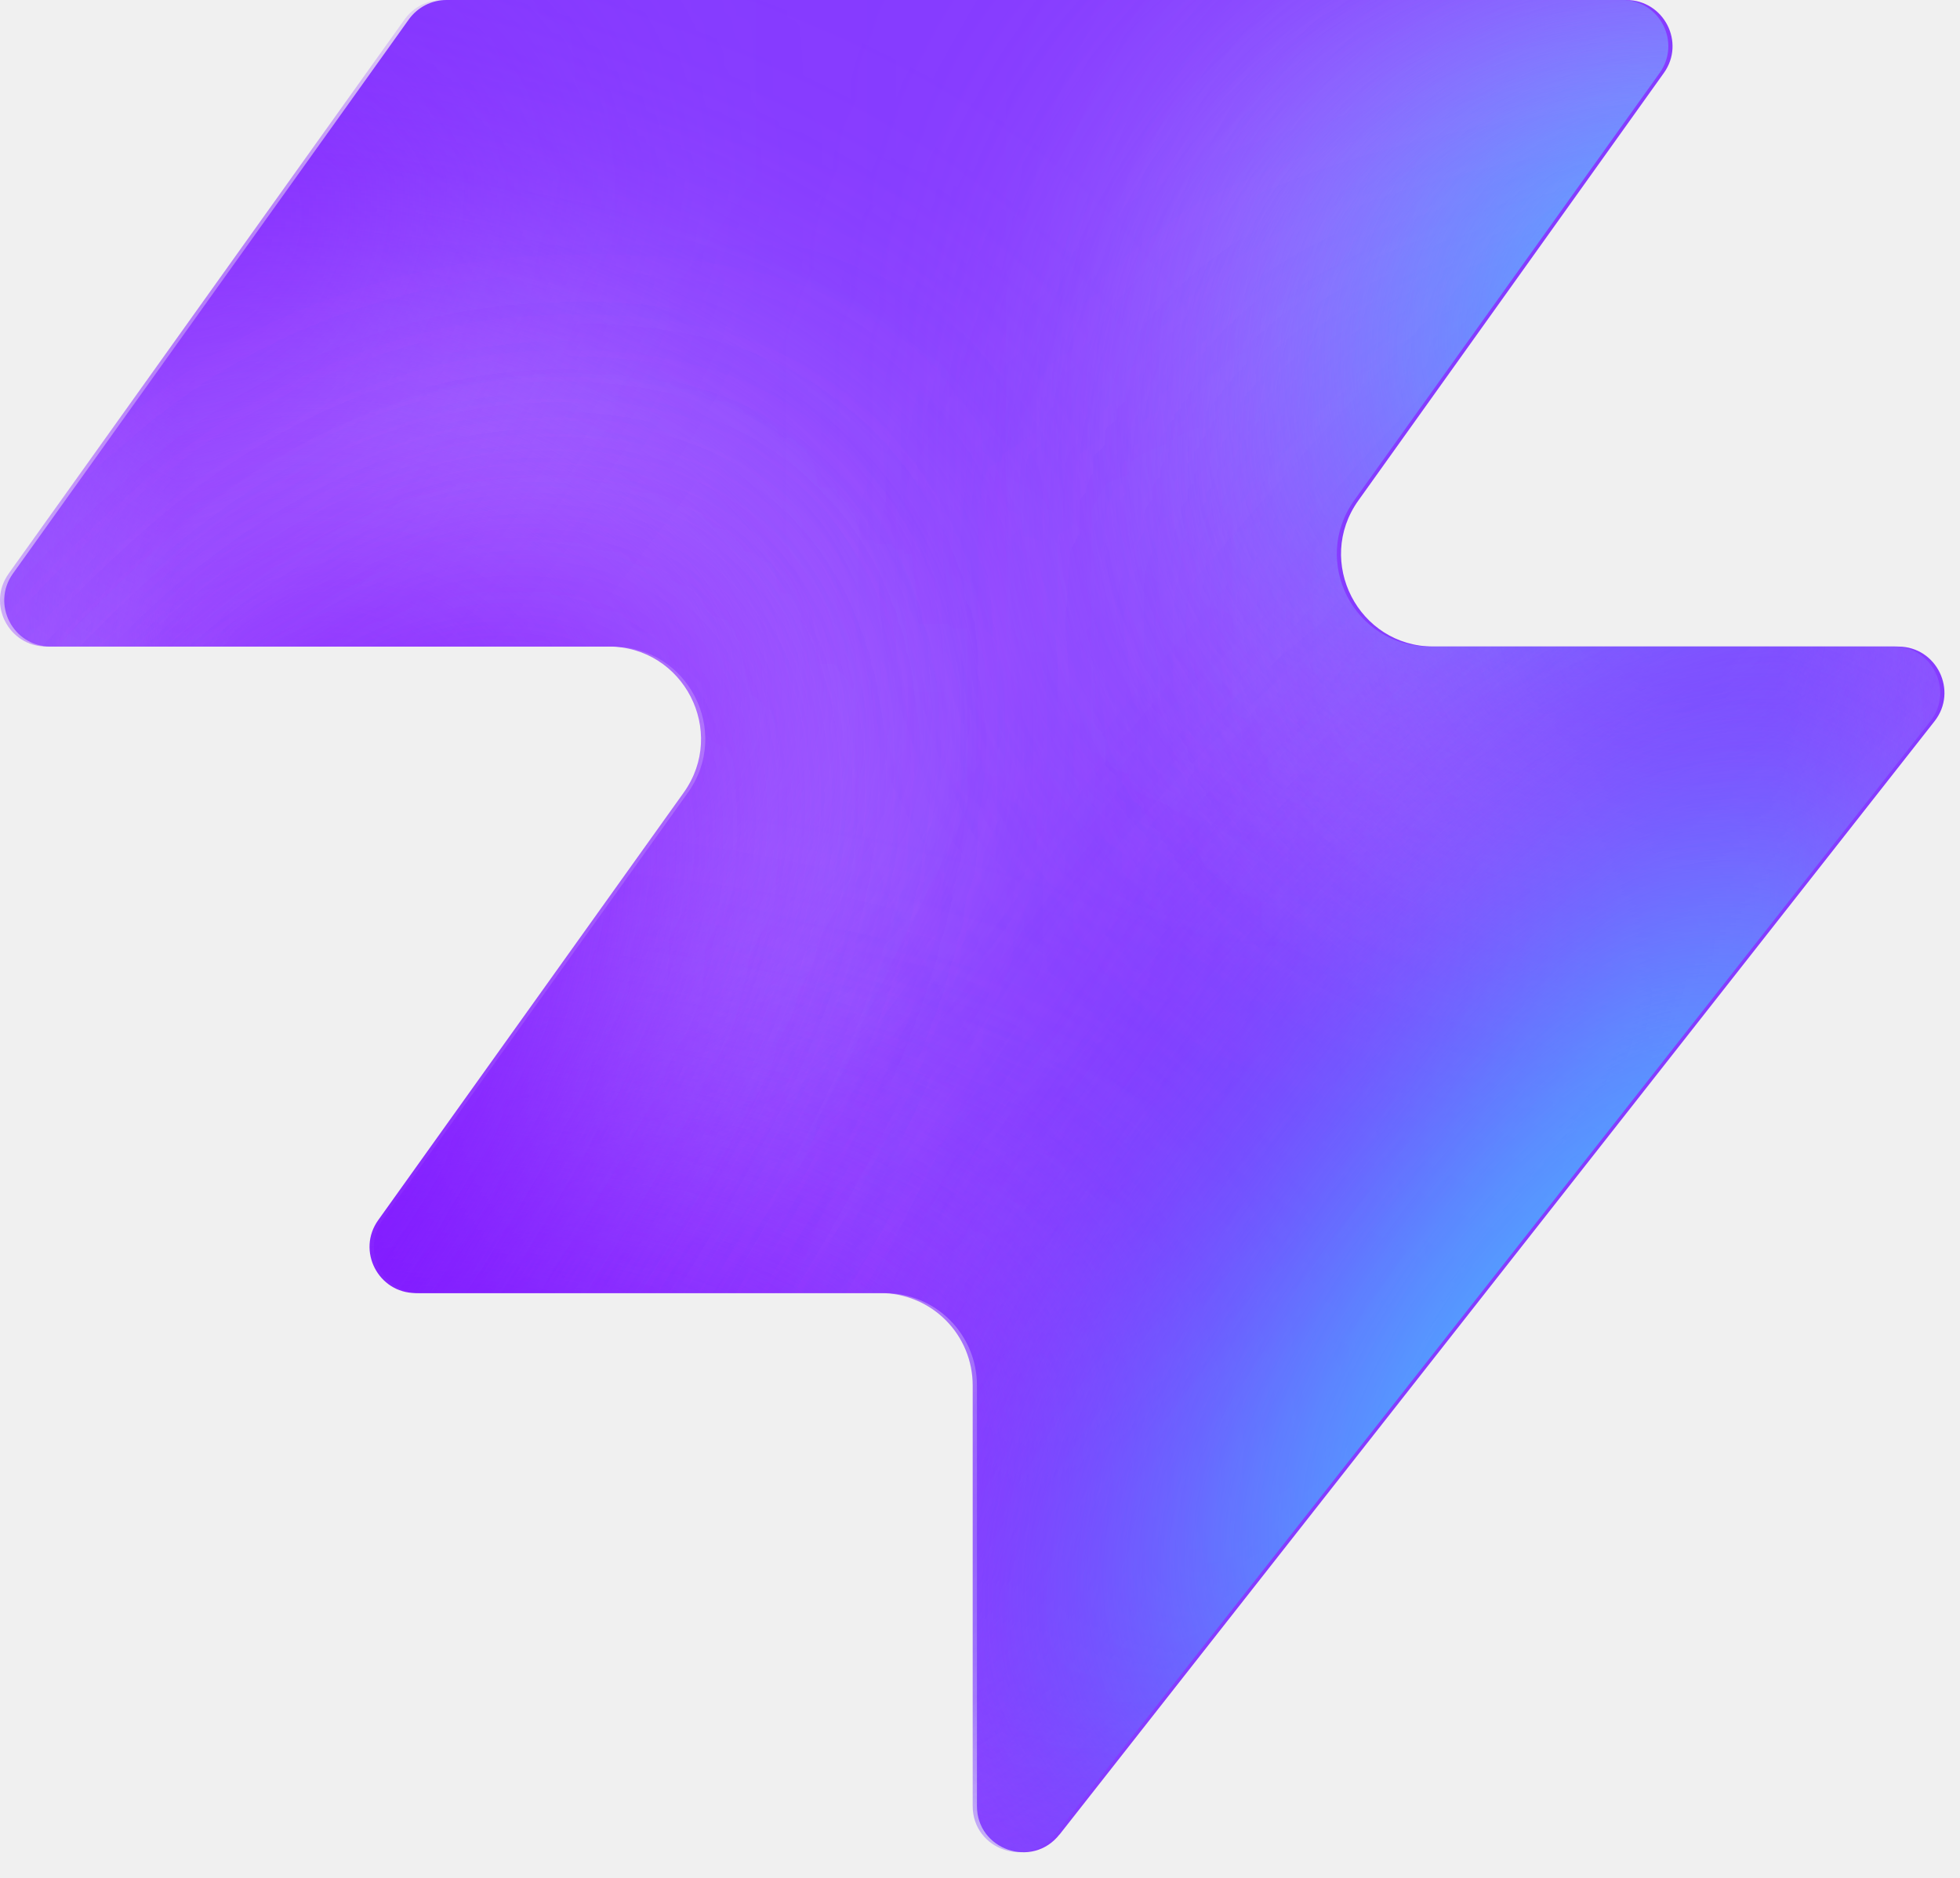
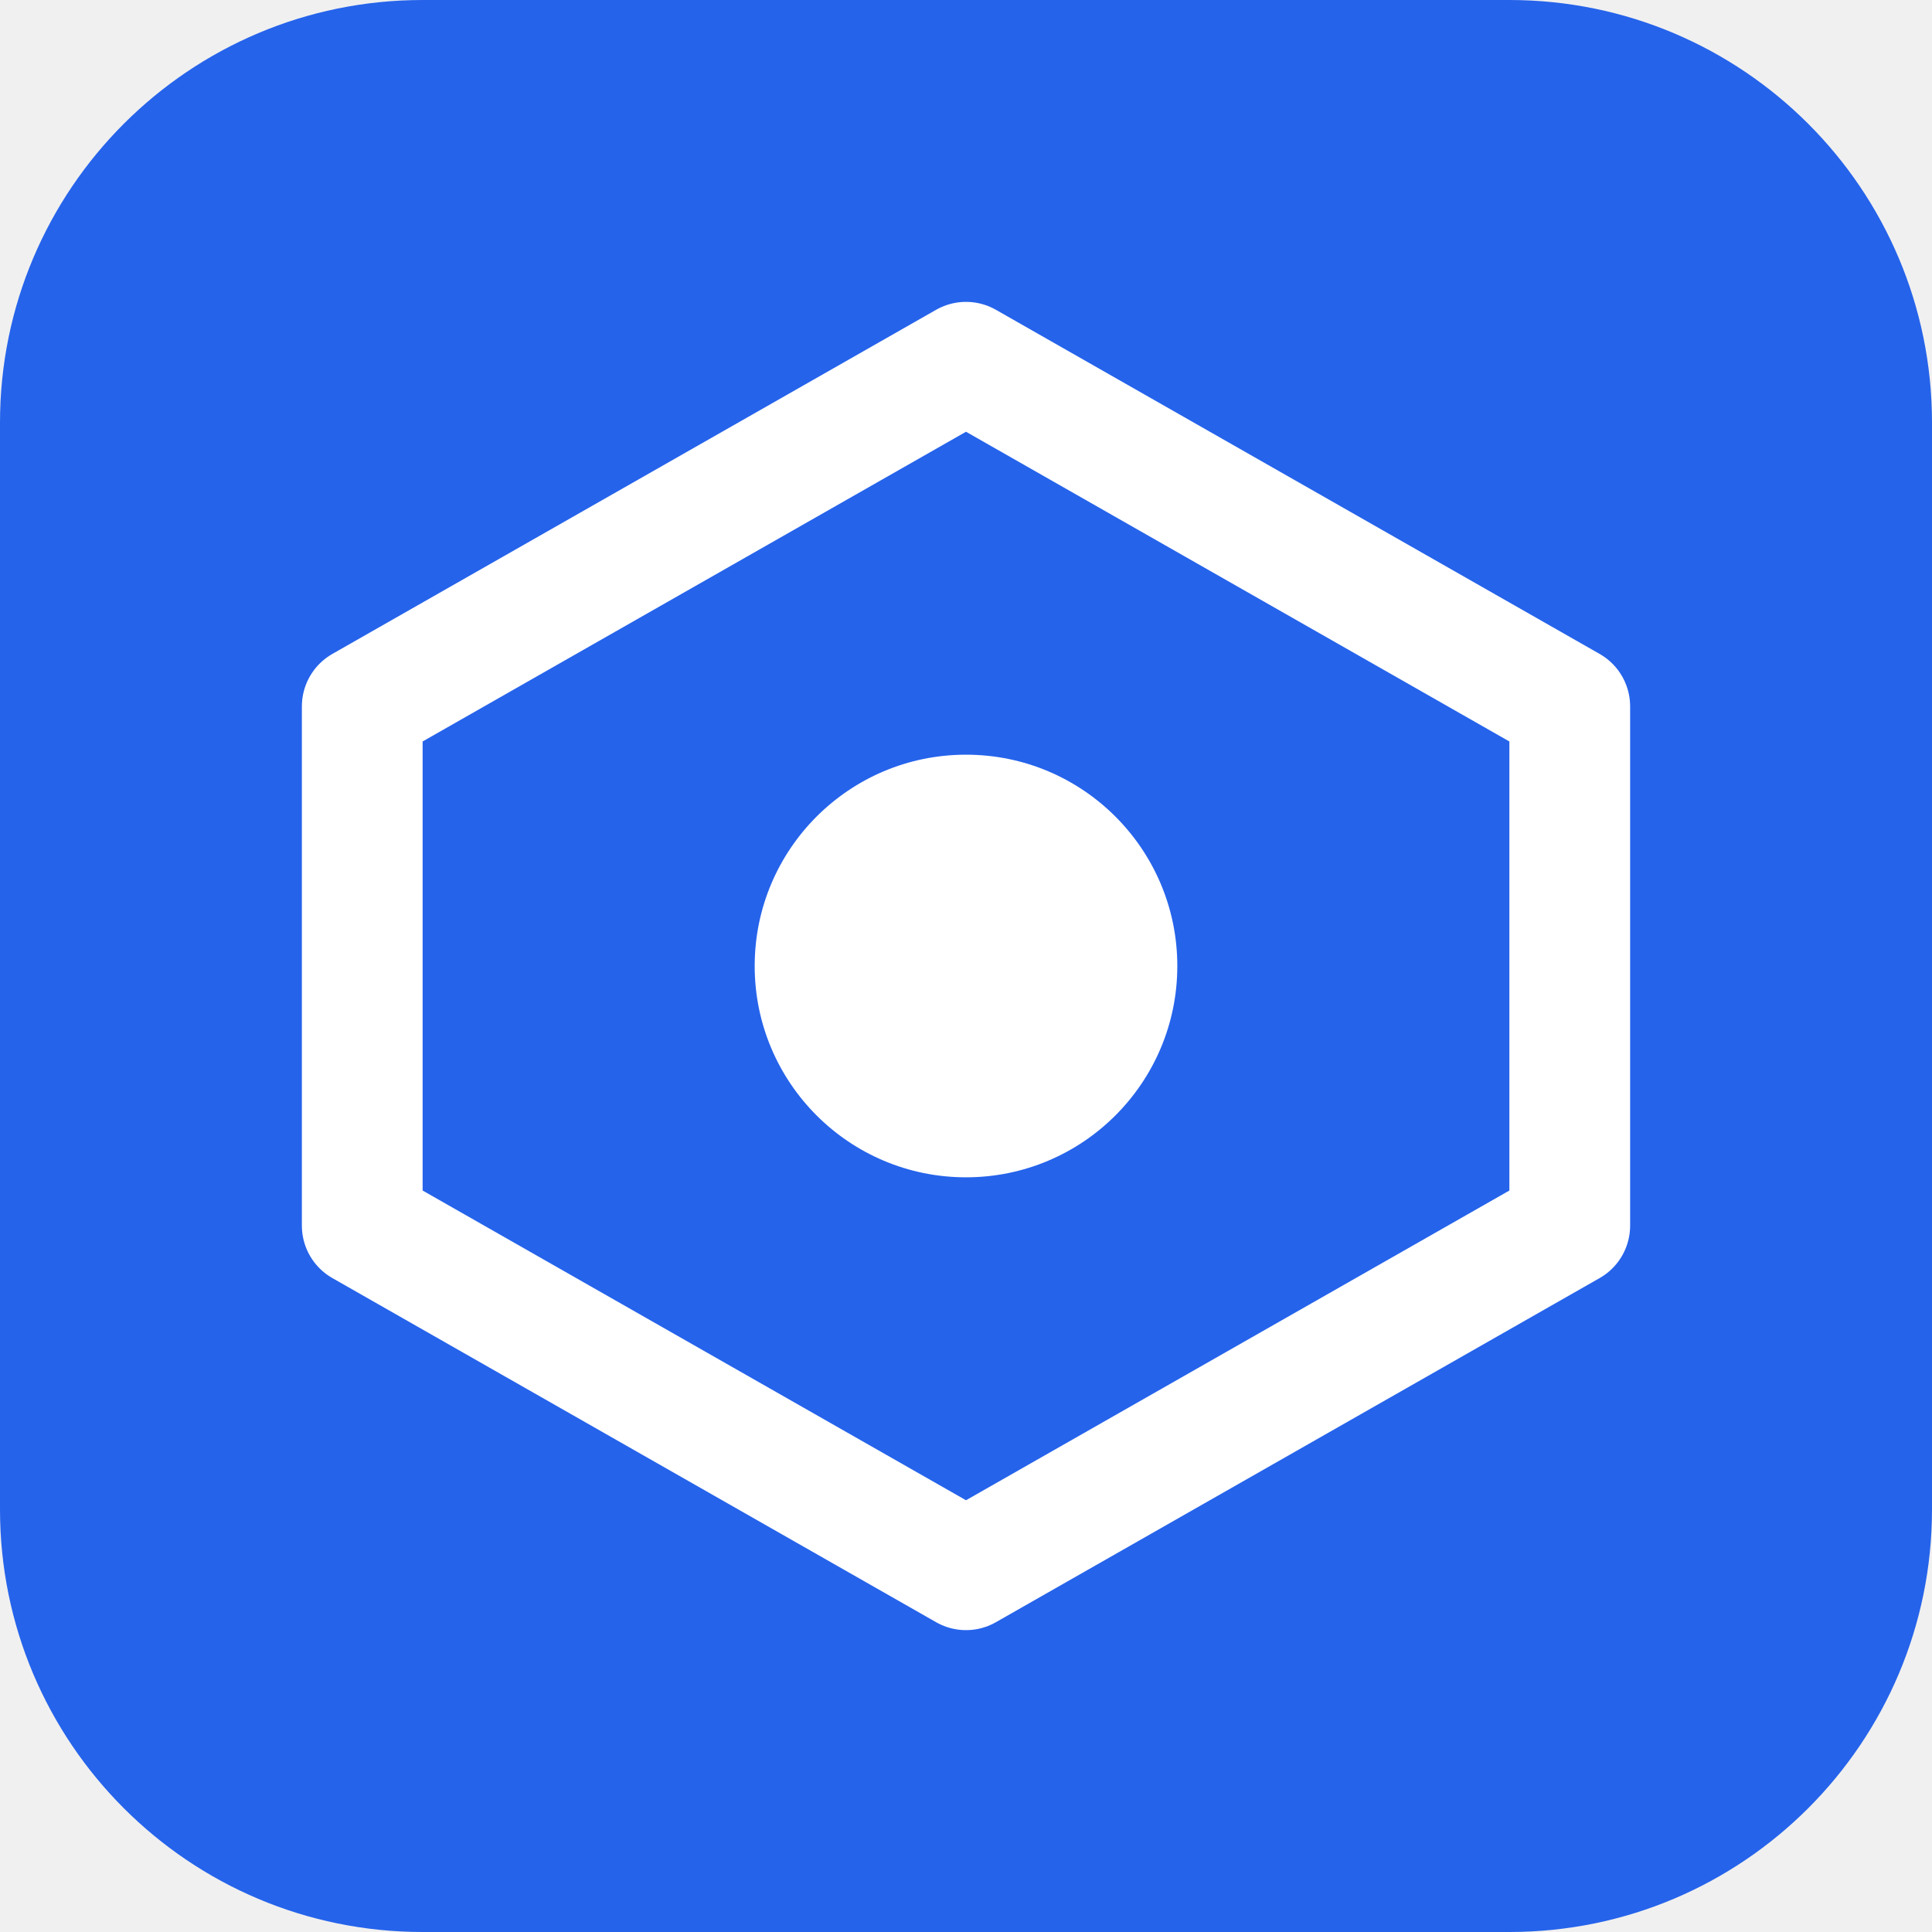
- <svg xmlns="http://www.w3.org/2000/svg" width="48" height="46" fill="none" viewBox="0 0 48 46">
-   <path fill="#863bff" d="M25.946 44.938c-.664.845-2.021.375-2.021-.698V33.937a2.26 2.26 0 0 0-2.262-2.262H10.287c-.92 0-1.456-1.04-.92-1.788l7.48-10.471c1.07-1.497 0-3.578-1.842-3.578H1.237c-.92 0-1.456-1.04-.92-1.788L10.013.474c.214-.297.556-.474.92-.474h28.894c.92 0 1.456 1.04.92 1.788l-7.48 10.471c-1.07 1.498 0 3.579 1.842 3.579h11.377c.943 0 1.473 1.088.89 1.83L25.947 44.94z" style="fill:#863bff;fill:color(display-p3 .525 .23 1);fill-opacity:1" />
-   <mask id="a" width="48" height="46" x="0" y="0" maskUnits="userSpaceOnUse" style="mask-type:alpha">
-     <path fill="#000" d="M25.842 44.938c-.664.844-2.021.375-2.021-.698V33.937a2.26 2.26 0 0 0-2.262-2.262H10.183c-.92 0-1.456-1.04-.92-1.788l7.48-10.471c1.07-1.498 0-3.579-1.842-3.579H1.133c-.92 0-1.456-1.04-.92-1.787L9.91.473c.214-.297.556-.474.92-.474h28.894c.92 0 1.456 1.04.92 1.788l-7.48 10.471c-1.07 1.498 0 3.578 1.842 3.578h11.377c.943 0 1.473 1.088.89 1.832L25.843 44.94z" style="fill:#000;fill-opacity:1" />
-   </mask>
-   <g mask="url(#a)">
-     <g filter="url(#b)">
-       <ellipse cx="5.508" cy="14.704" fill="#ede6ff" rx="5.508" ry="14.704" style="fill:#ede6ff;fill:color(display-p3 .927 .903 1);fill-opacity:1" transform="matrix(.00324 1 1 -.00324 -4.47 31.516)" />
-     </g>
-     <g filter="url(#c)">
-       <ellipse cx="10.399" cy="29.851" fill="#ede6ff" rx="10.399" ry="29.851" style="fill:#ede6ff;fill:color(display-p3 .927 .903 1);fill-opacity:1" transform="matrix(.00324 1 1 -.00324 -39.328 7.883)" />
-     </g>
-     <g filter="url(#d)">
-       <ellipse cx="5.508" cy="30.487" fill="#7e14ff" rx="5.508" ry="30.487" style="fill:#7e14ff;fill:color(display-p3 .492 .077 1);fill-opacity:1" transform="rotate(89.814 -25.913 -14.639)scale(1 -1)" />
-     </g>
-     <g filter="url(#e)">
-       <ellipse cx="5.508" cy="30.599" fill="#7e14ff" rx="5.508" ry="30.599" style="fill:#7e14ff;fill:color(display-p3 .492 .077 1);fill-opacity:1" transform="rotate(89.814 -32.644 -3.334)scale(1 -1)" />
-     </g>
-     <g filter="url(#f)">
-       <ellipse cx="5.508" cy="30.599" fill="#7e14ff" rx="5.508" ry="30.599" style="fill:#7e14ff;fill:color(display-p3 .492 .077 1);fill-opacity:1" transform="matrix(.00324 1 1 -.00324 -34.34 30.47)" />
-     </g>
-     <g filter="url(#g)">
-       <ellipse cx="14.072" cy="22.078" fill="#ede6ff" rx="14.072" ry="22.078" style="fill:#ede6ff;fill:color(display-p3 .927 .903 1);fill-opacity:1" transform="rotate(93.35 24.506 48.493)scale(-1 1)" />
-     </g>
-     <g filter="url(#h)">
-       <ellipse cx="3.47" cy="21.501" fill="#7e14ff" rx="3.47" ry="21.501" style="fill:#7e14ff;fill:color(display-p3 .492 .077 1);fill-opacity:1" transform="rotate(89.009 28.708 47.59)scale(-1 1)" />
-     </g>
-     <g filter="url(#i)">
-       <ellipse cx="3.47" cy="21.501" fill="#7e14ff" rx="3.47" ry="21.501" style="fill:#7e14ff;fill:color(display-p3 .492 .077 1);fill-opacity:1" transform="rotate(89.009 28.708 47.59)scale(-1 1)" />
-     </g>
-     <g filter="url(#j)">
-       <ellipse cx=".387" cy="8.972" fill="#7e14ff" rx="4.407" ry="29.108" style="fill:#7e14ff;fill:color(display-p3 .492 .077 1);fill-opacity:1" transform="rotate(39.51 .387 8.972)" />
-     </g>
-     <g filter="url(#k)">
-       <ellipse cx="47.523" cy="-6.092" fill="#7e14ff" rx="4.407" ry="29.108" style="fill:#7e14ff;fill:color(display-p3 .492 .077 1);fill-opacity:1" transform="rotate(37.892 47.523 -6.092)" />
-     </g>
-     <g filter="url(#l)">
-       <ellipse cx="41.412" cy="6.333" fill="#47bfff" rx="5.971" ry="9.665" style="fill:#47bfff;fill:color(display-p3 .28 .748 1);fill-opacity:1" transform="rotate(37.892 41.412 6.333)" />
-     </g>
-     <g filter="url(#m)">
-       <ellipse cx="-1.879" cy="38.332" fill="#7e14ff" rx="4.407" ry="29.108" style="fill:#7e14ff;fill:color(display-p3 .492 .077 1);fill-opacity:1" transform="rotate(37.892 -1.88 38.332)" />
-     </g>
-     <g filter="url(#n)">
-       <ellipse cx="-1.879" cy="38.332" fill="#7e14ff" rx="4.407" ry="29.108" style="fill:#7e14ff;fill:color(display-p3 .492 .077 1);fill-opacity:1" transform="rotate(37.892 -1.88 38.332)" />
-     </g>
-     <g filter="url(#o)">
-       <ellipse cx="35.651" cy="29.907" fill="#7e14ff" rx="4.407" ry="29.108" style="fill:#7e14ff;fill:color(display-p3 .492 .077 1);fill-opacity:1" transform="rotate(37.892 35.651 29.907)" />
-     </g>
-     <g filter="url(#p)">
-       <ellipse cx="38.418" cy="32.4" fill="#47bfff" rx="5.971" ry="15.297" style="fill:#47bfff;fill:color(display-p3 .28 .748 1);fill-opacity:1" transform="rotate(37.892 38.418 32.4)" />
-     </g>
-   </g>
-   <defs>
-     <filter id="b" width="60.045" height="41.654" x="-19.77" y="16.149" color-interpolation-filters="sRGB" filterUnits="userSpaceOnUse">
-       <feFlood flood-opacity="0" result="BackgroundImageFix" />
-       <feBlend in="SourceGraphic" in2="BackgroundImageFix" result="shape" />
-       <feGaussianBlur result="effect1_foregroundBlur_2002_17158" stdDeviation="7.659" />
-     </filter>
-     <filter id="c" width="90.34" height="51.437" x="-54.613" y="-7.533" color-interpolation-filters="sRGB" filterUnits="userSpaceOnUse">
-       <feFlood flood-opacity="0" result="BackgroundImageFix" />
-       <feBlend in="SourceGraphic" in2="BackgroundImageFix" result="shape" />
-       <feGaussianBlur result="effect1_foregroundBlur_2002_17158" stdDeviation="7.659" />
-     </filter>
-     <filter id="d" width="79.355" height="29.4" x="-49.64" y="2.03" color-interpolation-filters="sRGB" filterUnits="userSpaceOnUse">
-       <feFlood flood-opacity="0" result="BackgroundImageFix" />
-       <feBlend in="SourceGraphic" in2="BackgroundImageFix" result="shape" />
-       <feGaussianBlur result="effect1_foregroundBlur_2002_17158" stdDeviation="4.596" />
-     </filter>
-     <filter id="e" width="79.579" height="29.4" x="-45.045" y="20.029" color-interpolation-filters="sRGB" filterUnits="userSpaceOnUse">
-       <feFlood flood-opacity="0" result="BackgroundImageFix" />
-       <feBlend in="SourceGraphic" in2="BackgroundImageFix" result="shape" />
-       <feGaussianBlur result="effect1_foregroundBlur_2002_17158" stdDeviation="4.596" />
-     </filter>
-     <filter id="f" width="79.579" height="29.4" x="-43.513" y="21.178" color-interpolation-filters="sRGB" filterUnits="userSpaceOnUse">
-       <feFlood flood-opacity="0" result="BackgroundImageFix" />
-       <feBlend in="SourceGraphic" in2="BackgroundImageFix" result="shape" />
-       <feGaussianBlur result="effect1_foregroundBlur_2002_17158" stdDeviation="4.596" />
-     </filter>
-     <filter id="g" width="74.749" height="58.852" x="15.756" y="-17.901" color-interpolation-filters="sRGB" filterUnits="userSpaceOnUse">
-       <feFlood flood-opacity="0" result="BackgroundImageFix" />
-       <feBlend in="SourceGraphic" in2="BackgroundImageFix" result="shape" />
-       <feGaussianBlur result="effect1_foregroundBlur_2002_17158" stdDeviation="7.659" />
-     </filter>
-     <filter id="h" width="61.377" height="25.362" x="23.548" y="2.284" color-interpolation-filters="sRGB" filterUnits="userSpaceOnUse">
-       <feFlood flood-opacity="0" result="BackgroundImageFix" />
-       <feBlend in="SourceGraphic" in2="BackgroundImageFix" result="shape" />
-       <feGaussianBlur result="effect1_foregroundBlur_2002_17158" stdDeviation="4.596" />
-     </filter>
-     <filter id="i" width="61.377" height="25.362" x="23.548" y="2.284" color-interpolation-filters="sRGB" filterUnits="userSpaceOnUse">
-       <feFlood flood-opacity="0" result="BackgroundImageFix" />
-       <feBlend in="SourceGraphic" in2="BackgroundImageFix" result="shape" />
-       <feGaussianBlur result="effect1_foregroundBlur_2002_17158" stdDeviation="4.596" />
-     </filter>
-     <filter id="j" width="56.045" height="63.649" x="-27.636" y="-22.853" color-interpolation-filters="sRGB" filterUnits="userSpaceOnUse">
-       <feFlood flood-opacity="0" result="BackgroundImageFix" />
-       <feBlend in="SourceGraphic" in2="BackgroundImageFix" result="shape" />
-       <feGaussianBlur result="effect1_foregroundBlur_2002_17158" stdDeviation="4.596" />
-     </filter>
-     <filter id="k" width="54.814" height="64.646" x="20.116" y="-38.415" color-interpolation-filters="sRGB" filterUnits="userSpaceOnUse">
-       <feFlood flood-opacity="0" result="BackgroundImageFix" />
-       <feBlend in="SourceGraphic" in2="BackgroundImageFix" result="shape" />
-       <feGaussianBlur result="effect1_foregroundBlur_2002_17158" stdDeviation="4.596" />
-     </filter>
-     <filter id="l" width="33.541" height="35.313" x="24.641" y="-11.323" color-interpolation-filters="sRGB" filterUnits="userSpaceOnUse">
-       <feFlood flood-opacity="0" result="BackgroundImageFix" />
-       <feBlend in="SourceGraphic" in2="BackgroundImageFix" result="shape" />
-       <feGaussianBlur result="effect1_foregroundBlur_2002_17158" stdDeviation="4.596" />
-     </filter>
-     <filter id="m" width="54.814" height="64.646" x="-29.286" y="6.009" color-interpolation-filters="sRGB" filterUnits="userSpaceOnUse">
-       <feFlood flood-opacity="0" result="BackgroundImageFix" />
-       <feBlend in="SourceGraphic" in2="BackgroundImageFix" result="shape" />
-       <feGaussianBlur result="effect1_foregroundBlur_2002_17158" stdDeviation="4.596" />
-     </filter>
-     <filter id="n" width="54.814" height="64.646" x="-29.286" y="6.009" color-interpolation-filters="sRGB" filterUnits="userSpaceOnUse">
-       <feFlood flood-opacity="0" result="BackgroundImageFix" />
-       <feBlend in="SourceGraphic" in2="BackgroundImageFix" result="shape" />
-       <feGaussianBlur result="effect1_foregroundBlur_2002_17158" stdDeviation="4.596" />
-     </filter>
-     <filter id="o" width="54.814" height="64.646" x="8.244" y="-2.416" color-interpolation-filters="sRGB" filterUnits="userSpaceOnUse">
-       <feFlood flood-opacity="0" result="BackgroundImageFix" />
-       <feBlend in="SourceGraphic" in2="BackgroundImageFix" result="shape" />
-       <feGaussianBlur result="effect1_foregroundBlur_2002_17158" stdDeviation="4.596" />
-     </filter>
-     <filter id="p" width="39.409" height="43.623" x="18.713" y="10.588" color-interpolation-filters="sRGB" filterUnits="userSpaceOnUse">
-       <feFlood flood-opacity="0" result="BackgroundImageFix" />
-       <feBlend in="SourceGraphic" in2="BackgroundImageFix" result="shape" />
-       <feGaussianBlur result="effect1_foregroundBlur_2002_17158" stdDeviation="4.596" />
-     </filter>
-   </defs>
+ <svg xmlns="http://www.w3.org/2000/svg" viewBox="0 0 32 32">
+   <rect width="32" height="32" rx="7" fill="#2563eb" />
+   <path d="M16 6 26 11.7v8.6L16 26 6 20.3v-8.6Z" fill="none" stroke="#fff" stroke-width="2" stroke-linejoin="round" />
+   <circle cx="16" cy="16" r="3.5" fill="#fff" />
</svg>
